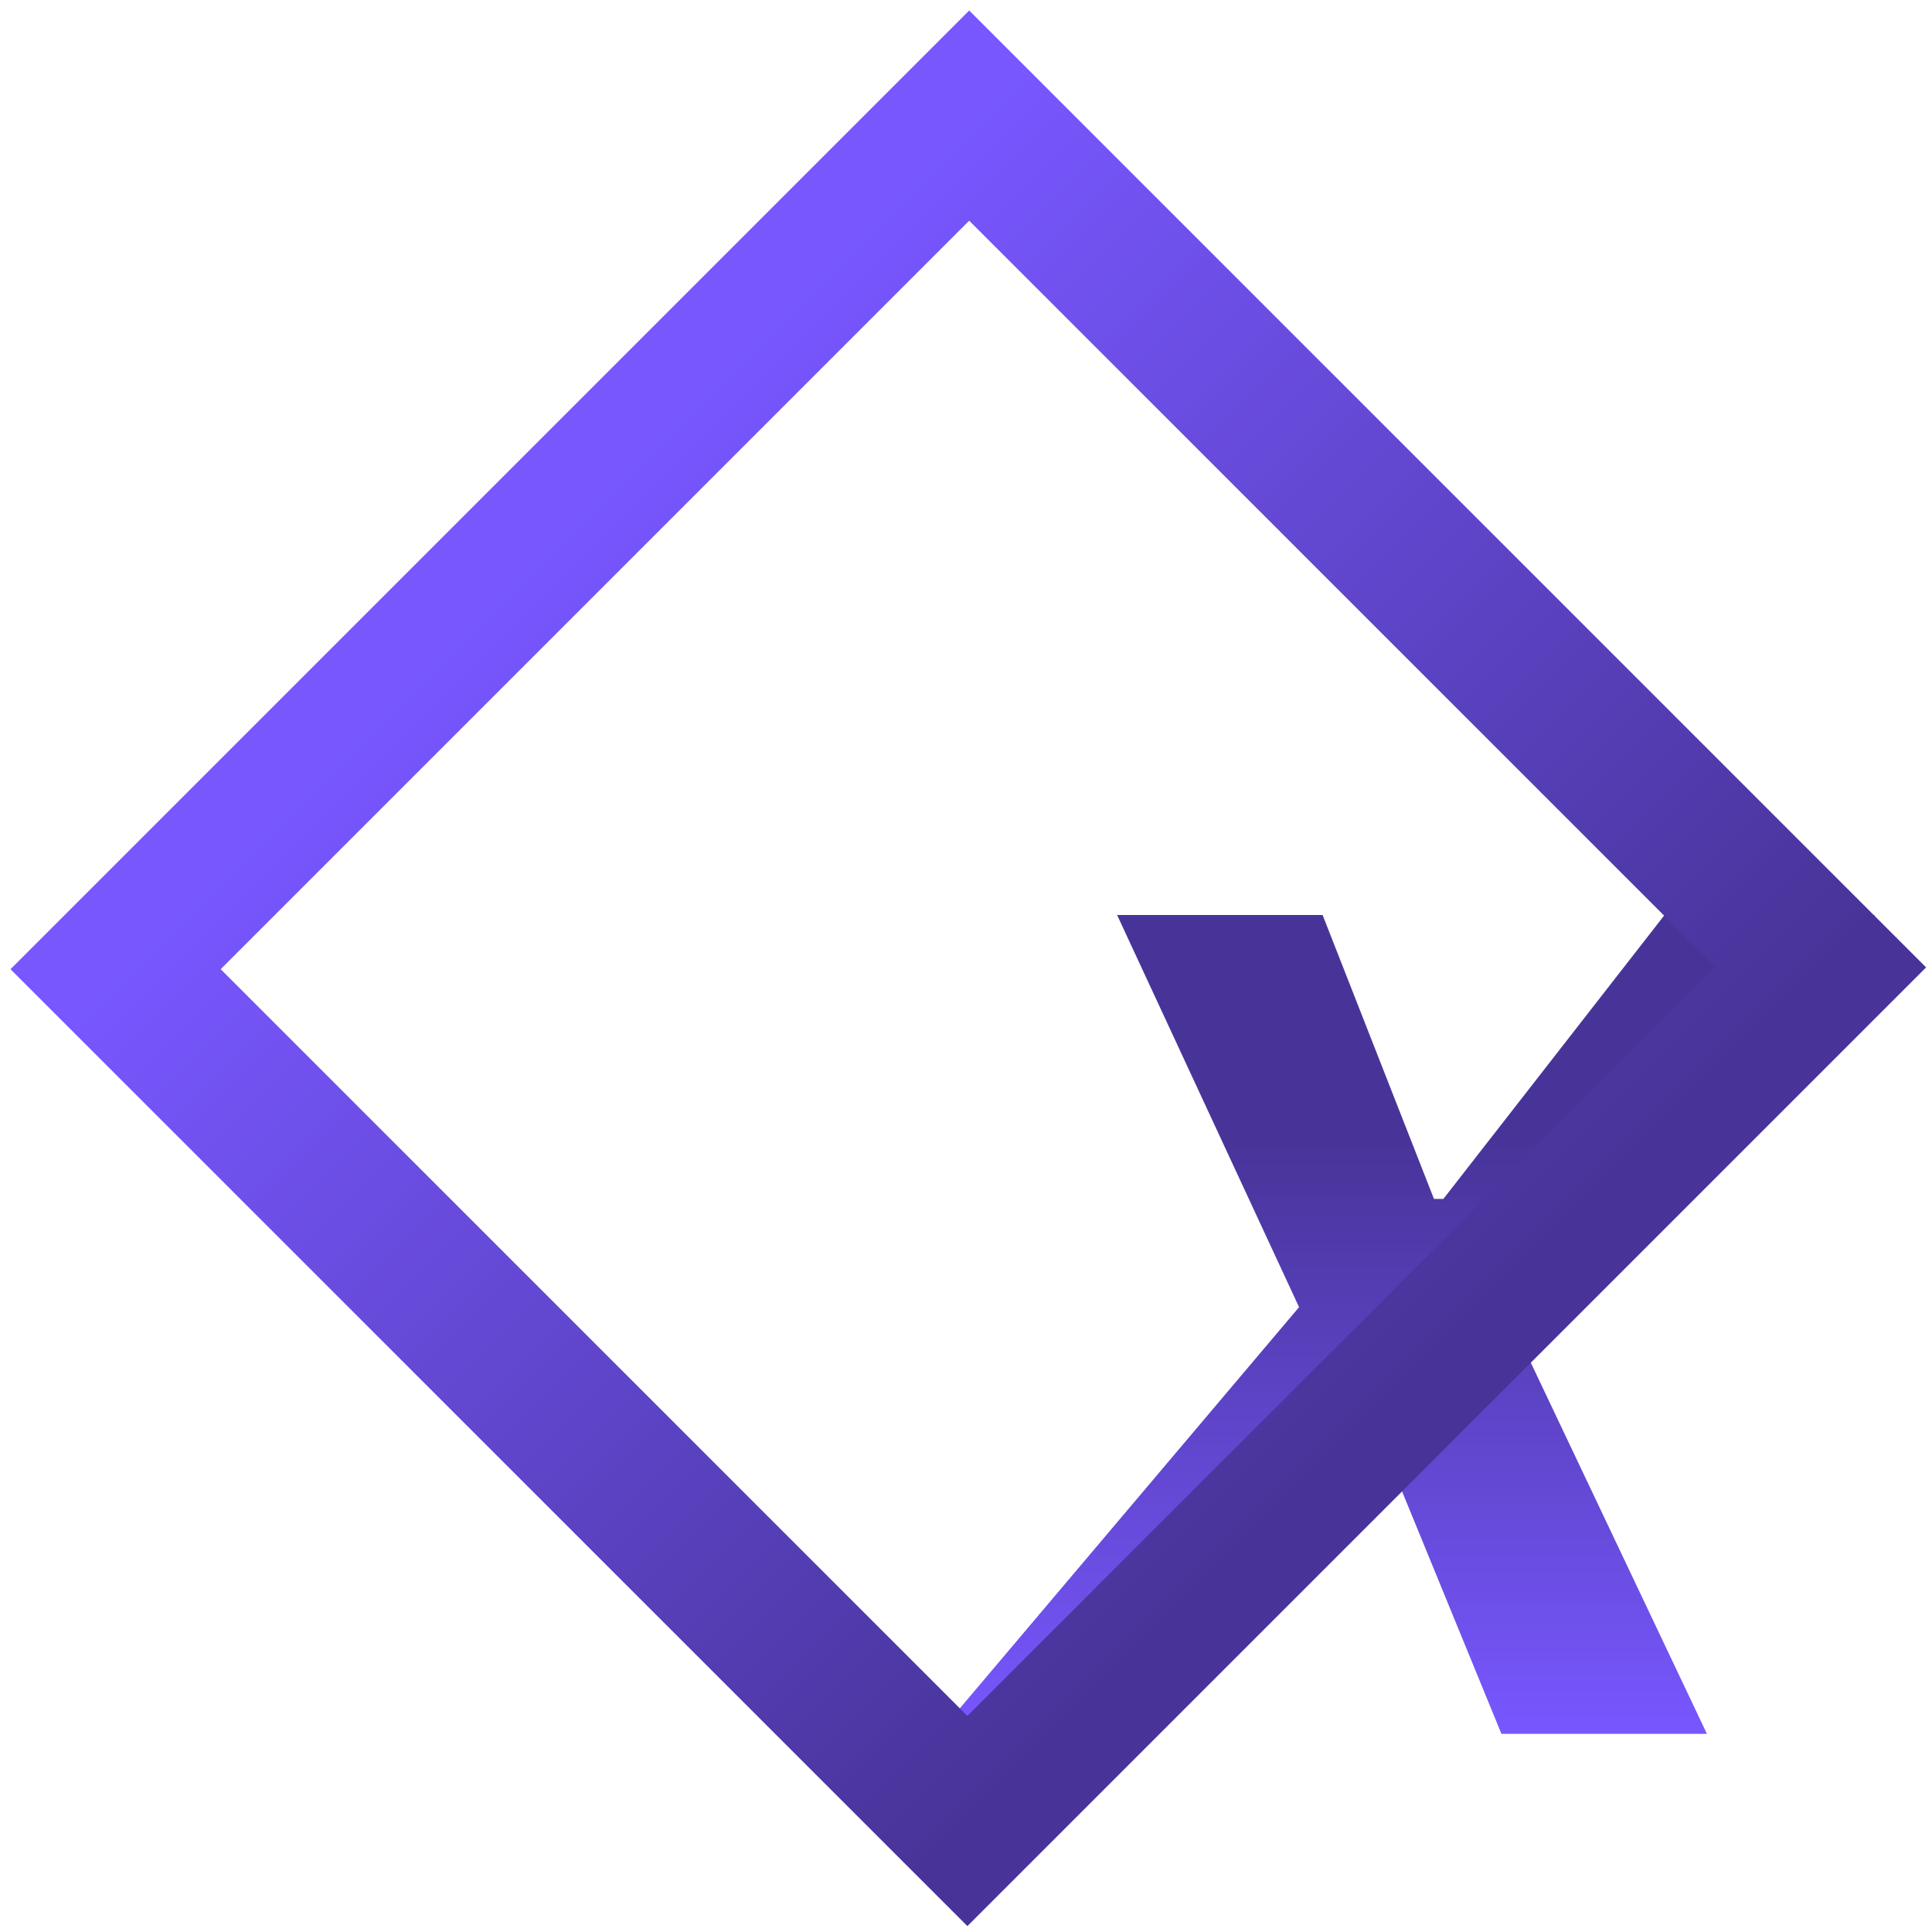
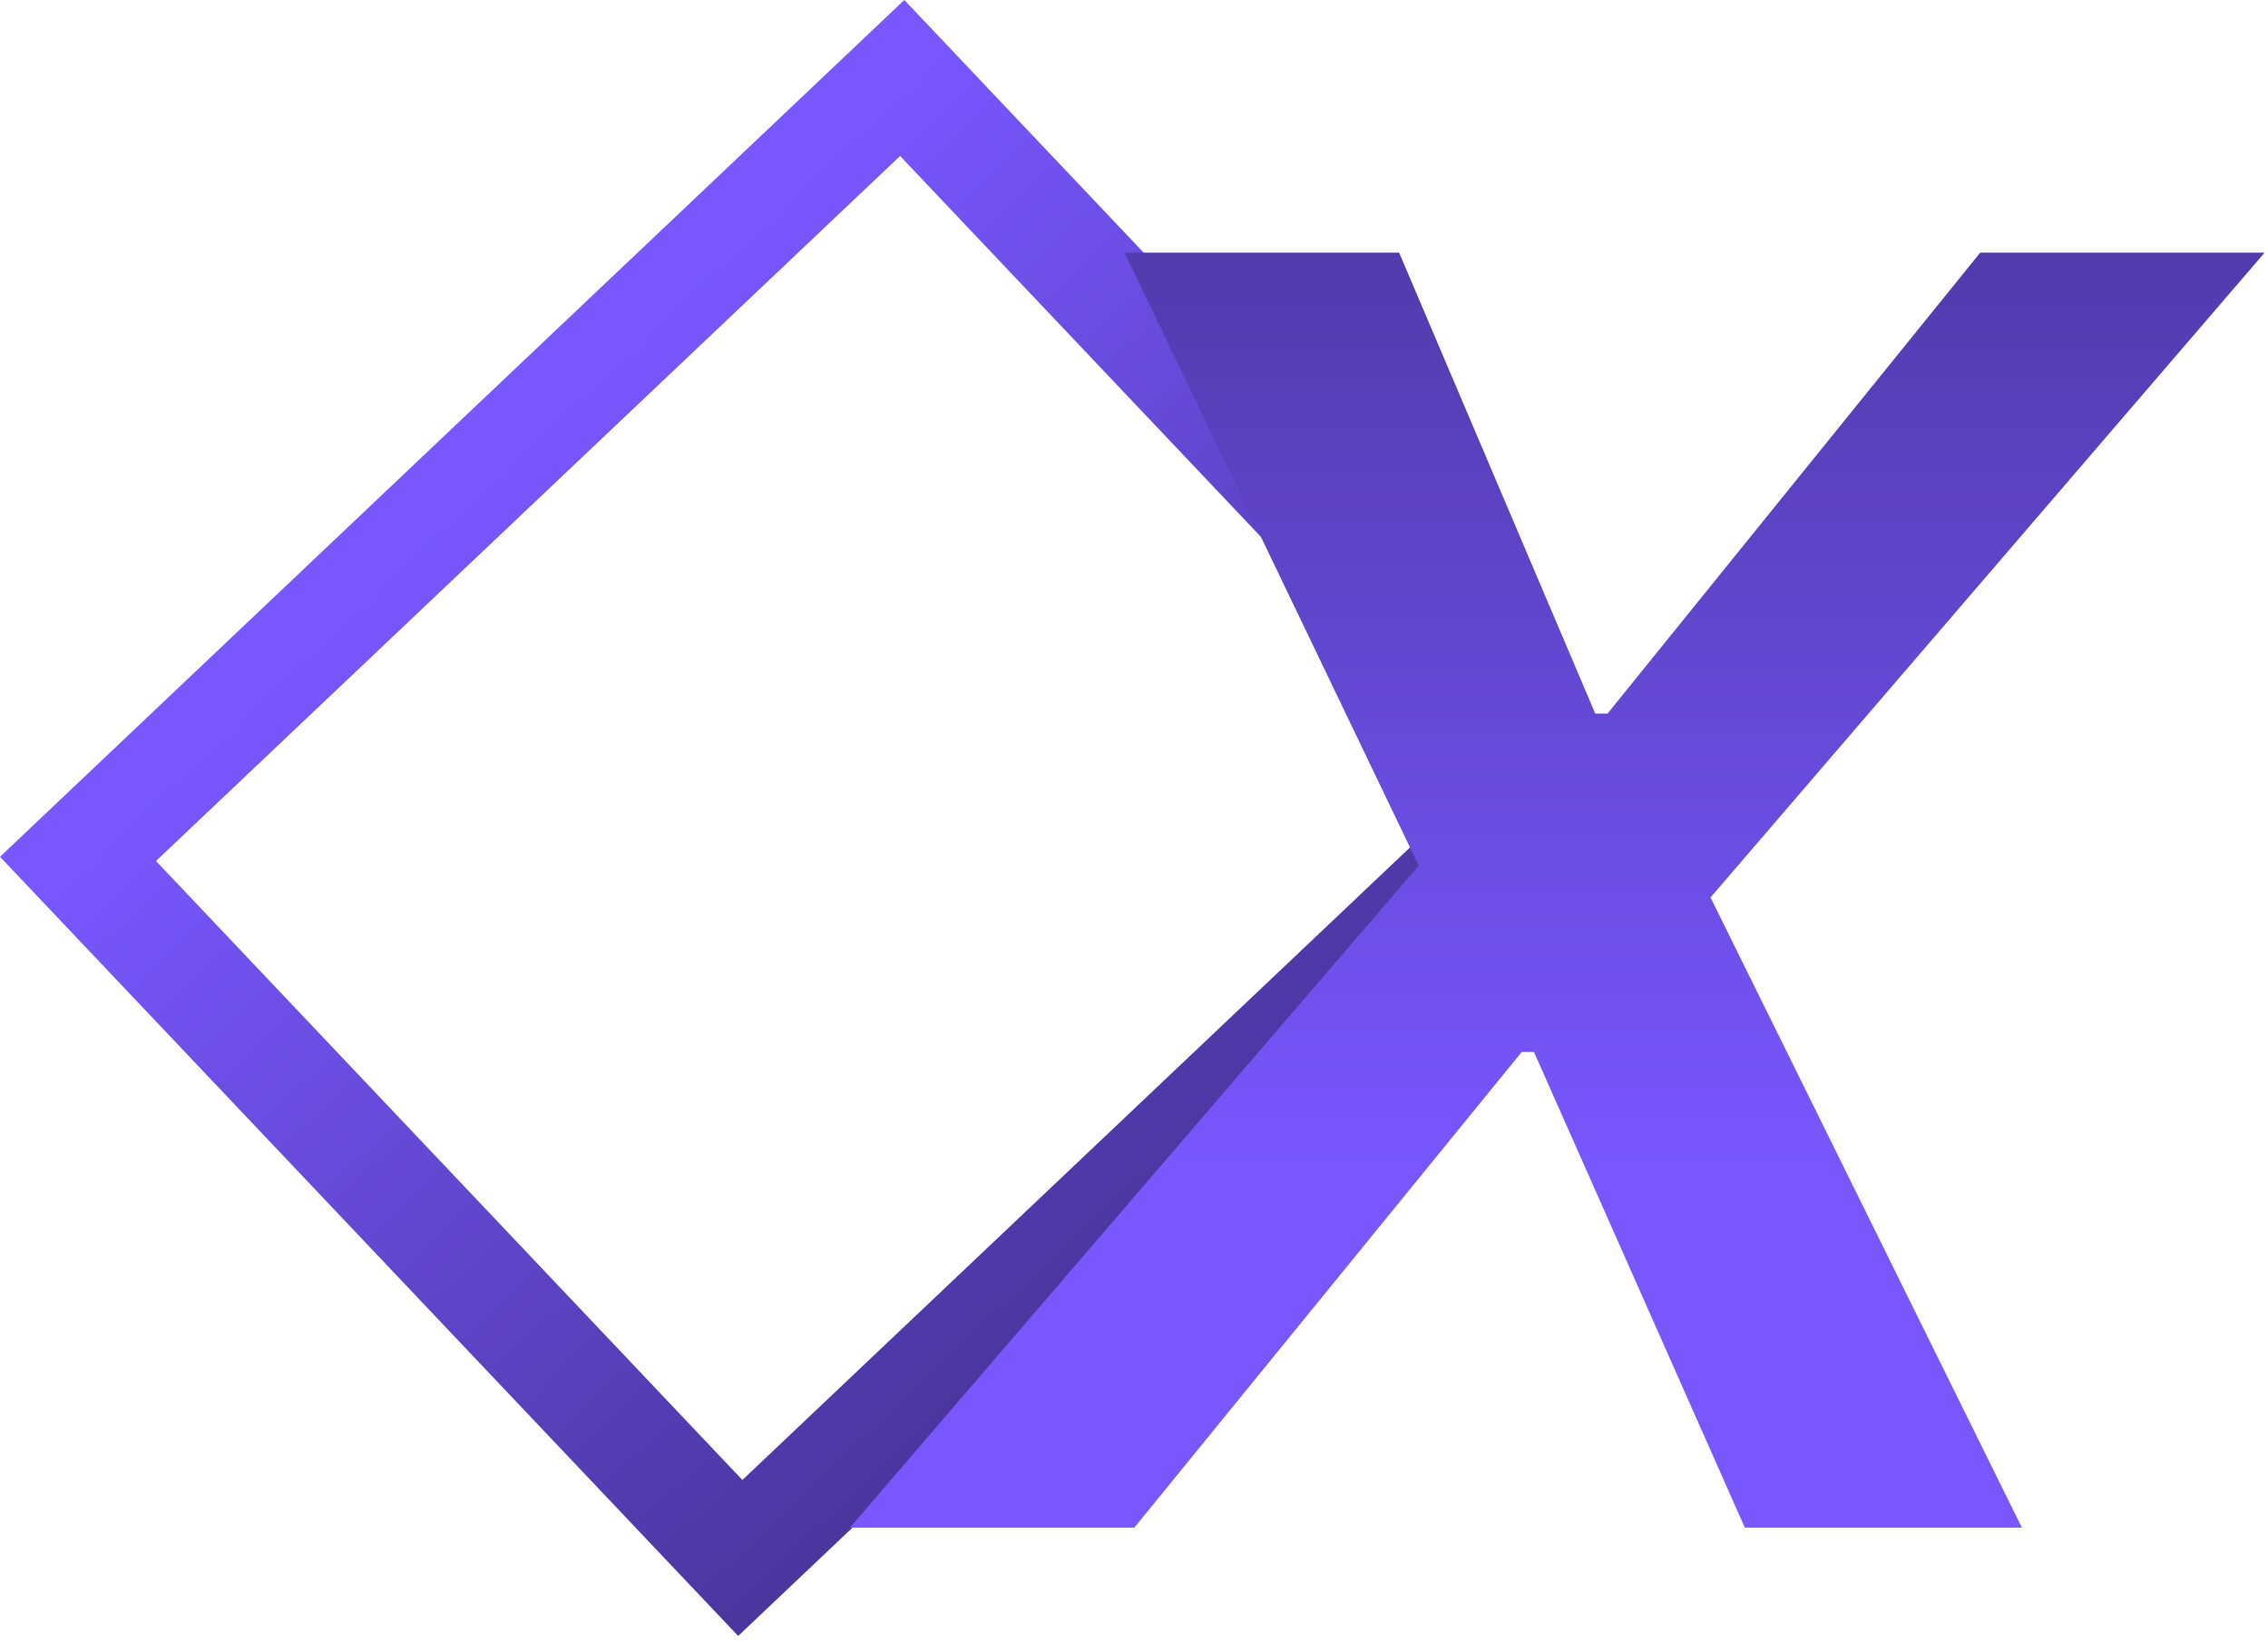
- <svg xmlns="http://www.w3.org/2000/svg" width="117" height="117" viewBox="0 0 117 117" fill="none">
-   <path d="M56.82 105L78.67 79.16L67.65 55.41H80.095L86.84 72.605H87.41L100.805 55.41H113.535L91.875 80.775L103.37 105H90.925L83.8 87.615H83.23L69.55 105H56.82Z" fill="url(#paint0_linear_4_11)" />
-   <rect x="7" y="58.694" width="73.106" height="72.951" transform="rotate(-45 7 58.694)" stroke="url(#paint1_linear_4_11)" stroke-width="9" />
+ <svg xmlns="http://www.w3.org/2000/svg" width="185" height="134" viewBox="0 0 185 134" fill="none">
+   <rect x="6.362" y="70.057" width="92.612" height="78.548" transform="rotate(-43.4532 6.36164 70.0568)" stroke="url(#paint0_linear_8_18)" stroke-width="9" />
+   <path d="M69.326 124.605L115.726 70.605L91.726 20.605H114.126L130.126 58.205H131.126L161.526 20.605H184.726L139.526 73.204L164.926 124.605H142.326L125.126 85.805H124.126L92.526 124.605H69.326Z" fill="url(#paint1_linear_8_18)" />
  <defs>
-     <linearGradient id="paint0_linear_4_11" x1="85" y1="69" x2="85" y2="105" gradientUnits="userSpaceOnUse">
+     <linearGradient id="paint0_linear_8_18" x1="50.806" y1="69.885" x2="50.806" y2="157.433" gradientUnits="userSpaceOnUse">
+       <stop stop-color="#7857FF" />
+       <stop offset="1" stop-color="#483499" />
+     </linearGradient>
+     <linearGradient id="paint1_linear_8_18" x1="121.926" y1="2.605" x2="121.926" y2="95.605" gradientUnits="userSpaceOnUse">
      <stop stop-color="#483499" />
      <stop offset="1" stop-color="#7857FF" />
    </linearGradient>
-     <linearGradient id="paint1_linear_4_11" x1="43.553" y1="58.694" x2="43.553" y2="131.645" gradientUnits="userSpaceOnUse">
-       <stop stop-color="#7857FF" />
-       <stop offset="1" stop-color="#483499" />
-     </linearGradient>
  </defs>
</svg>
